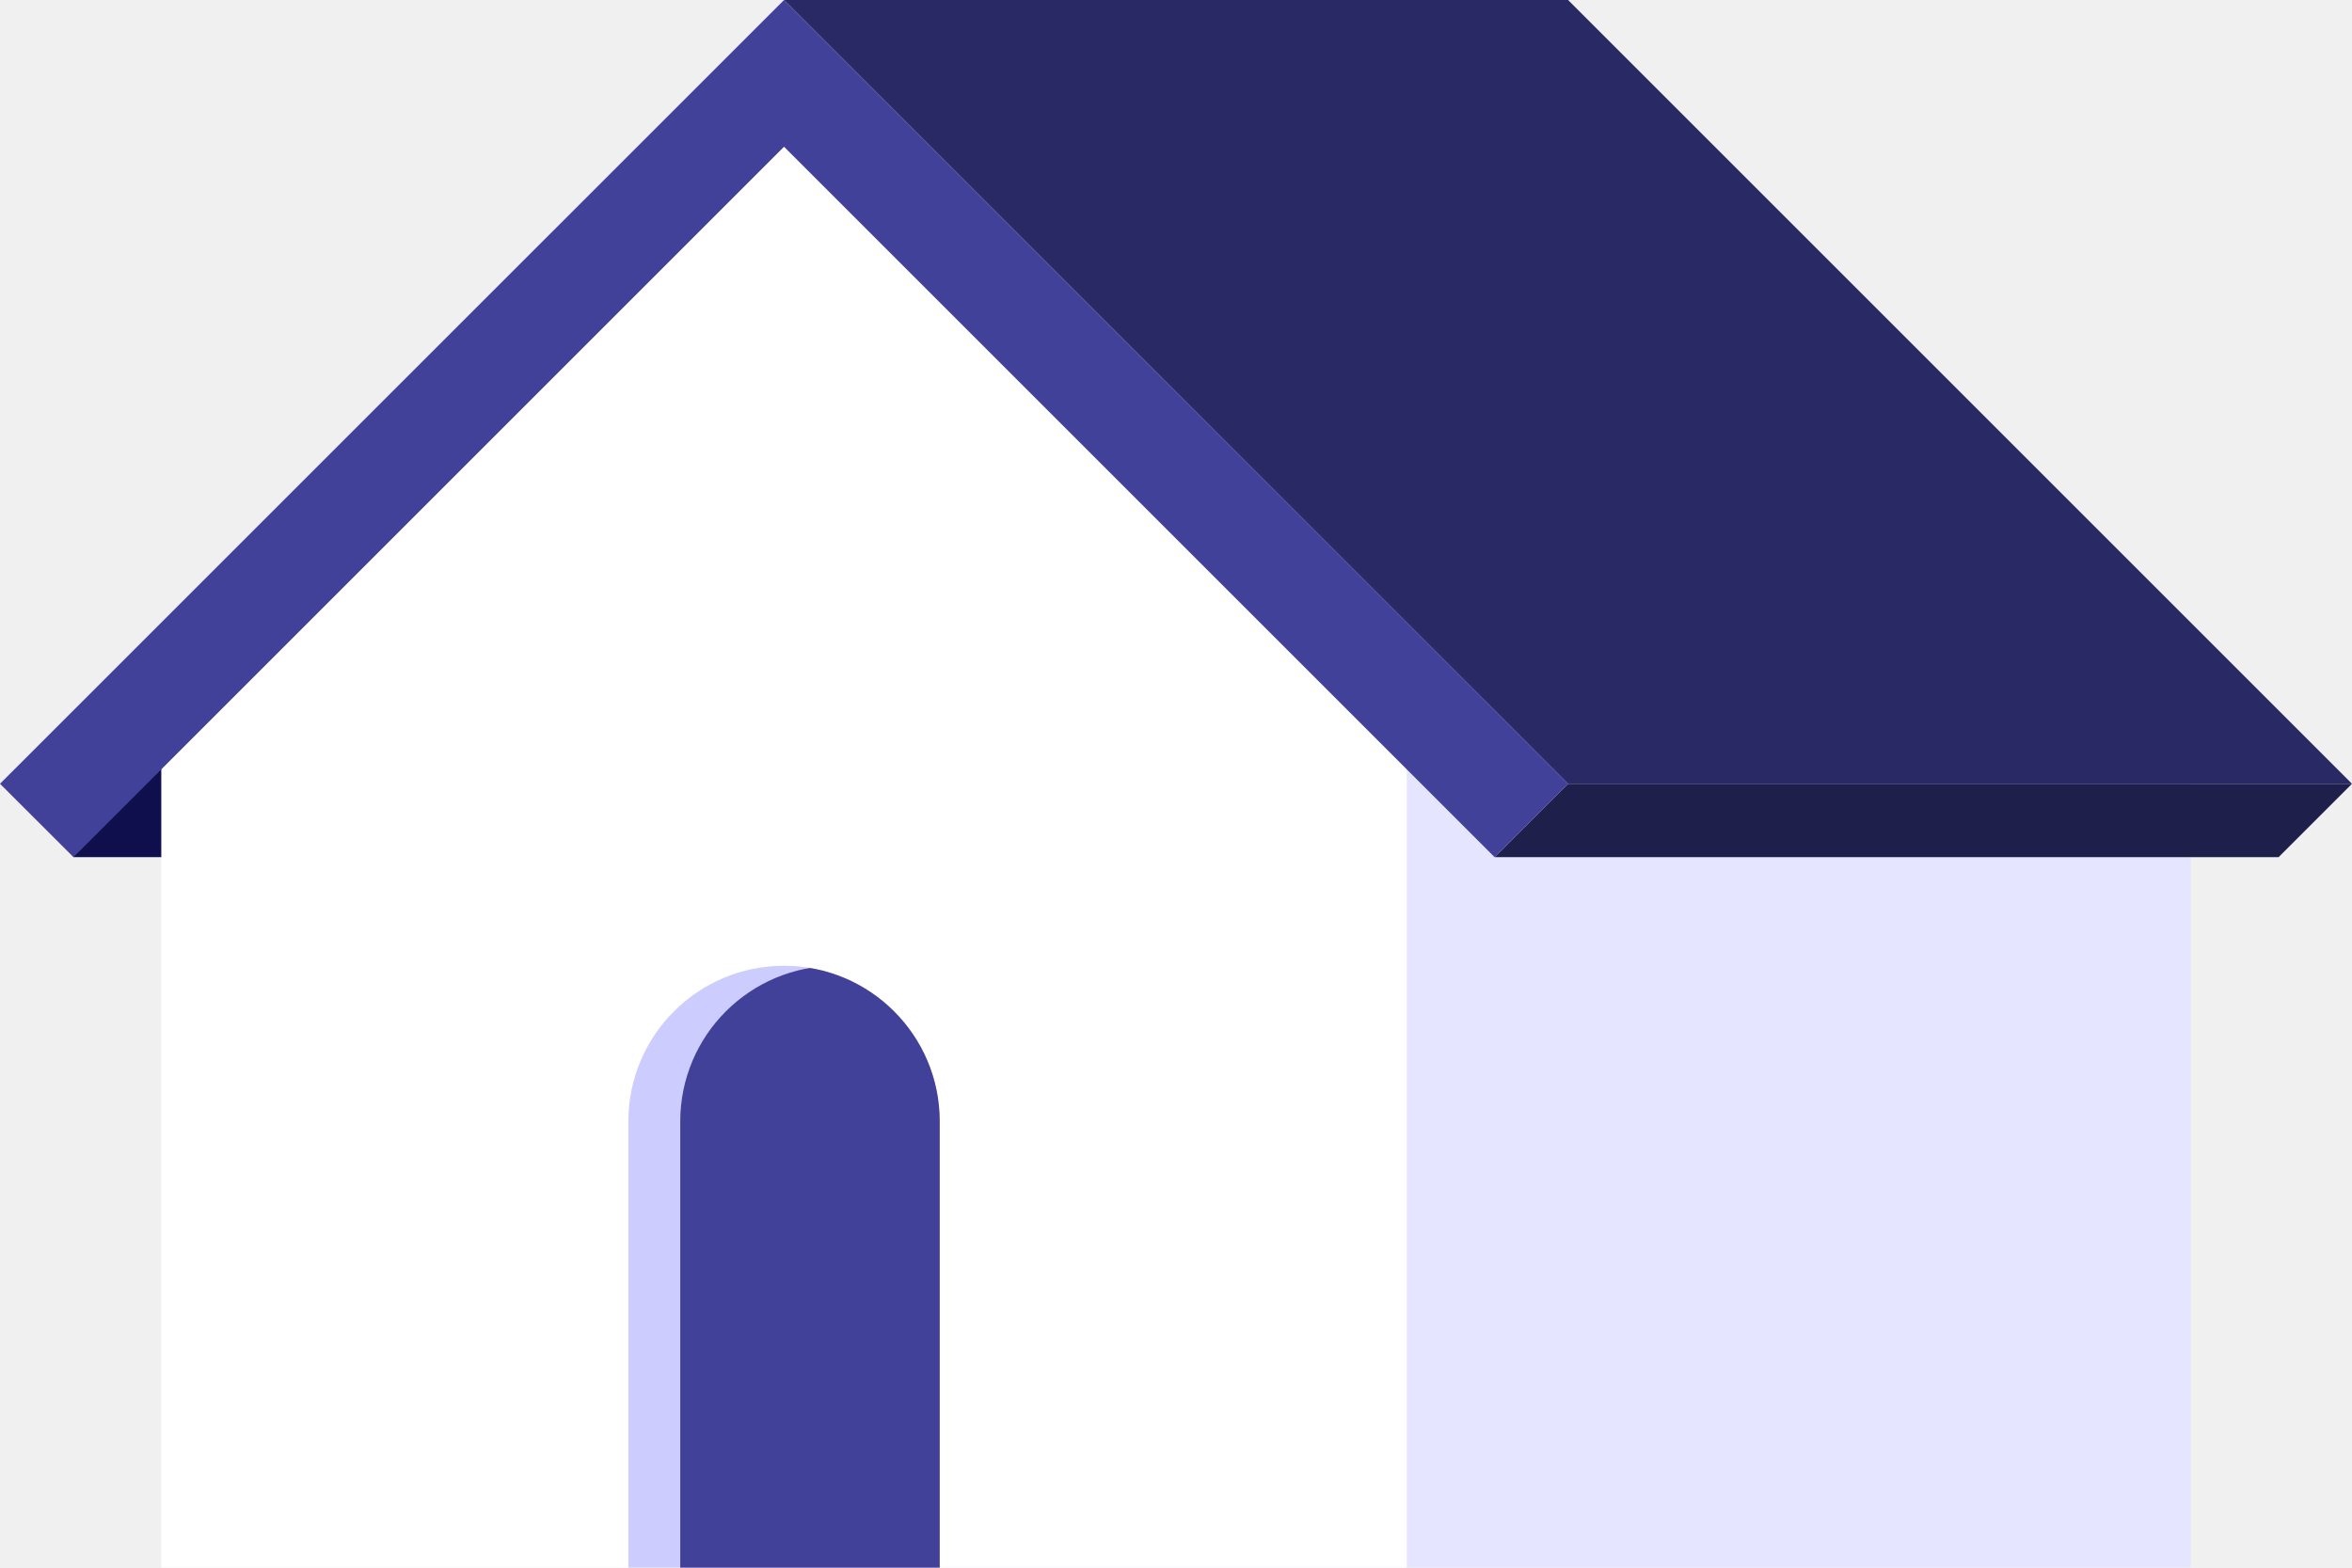
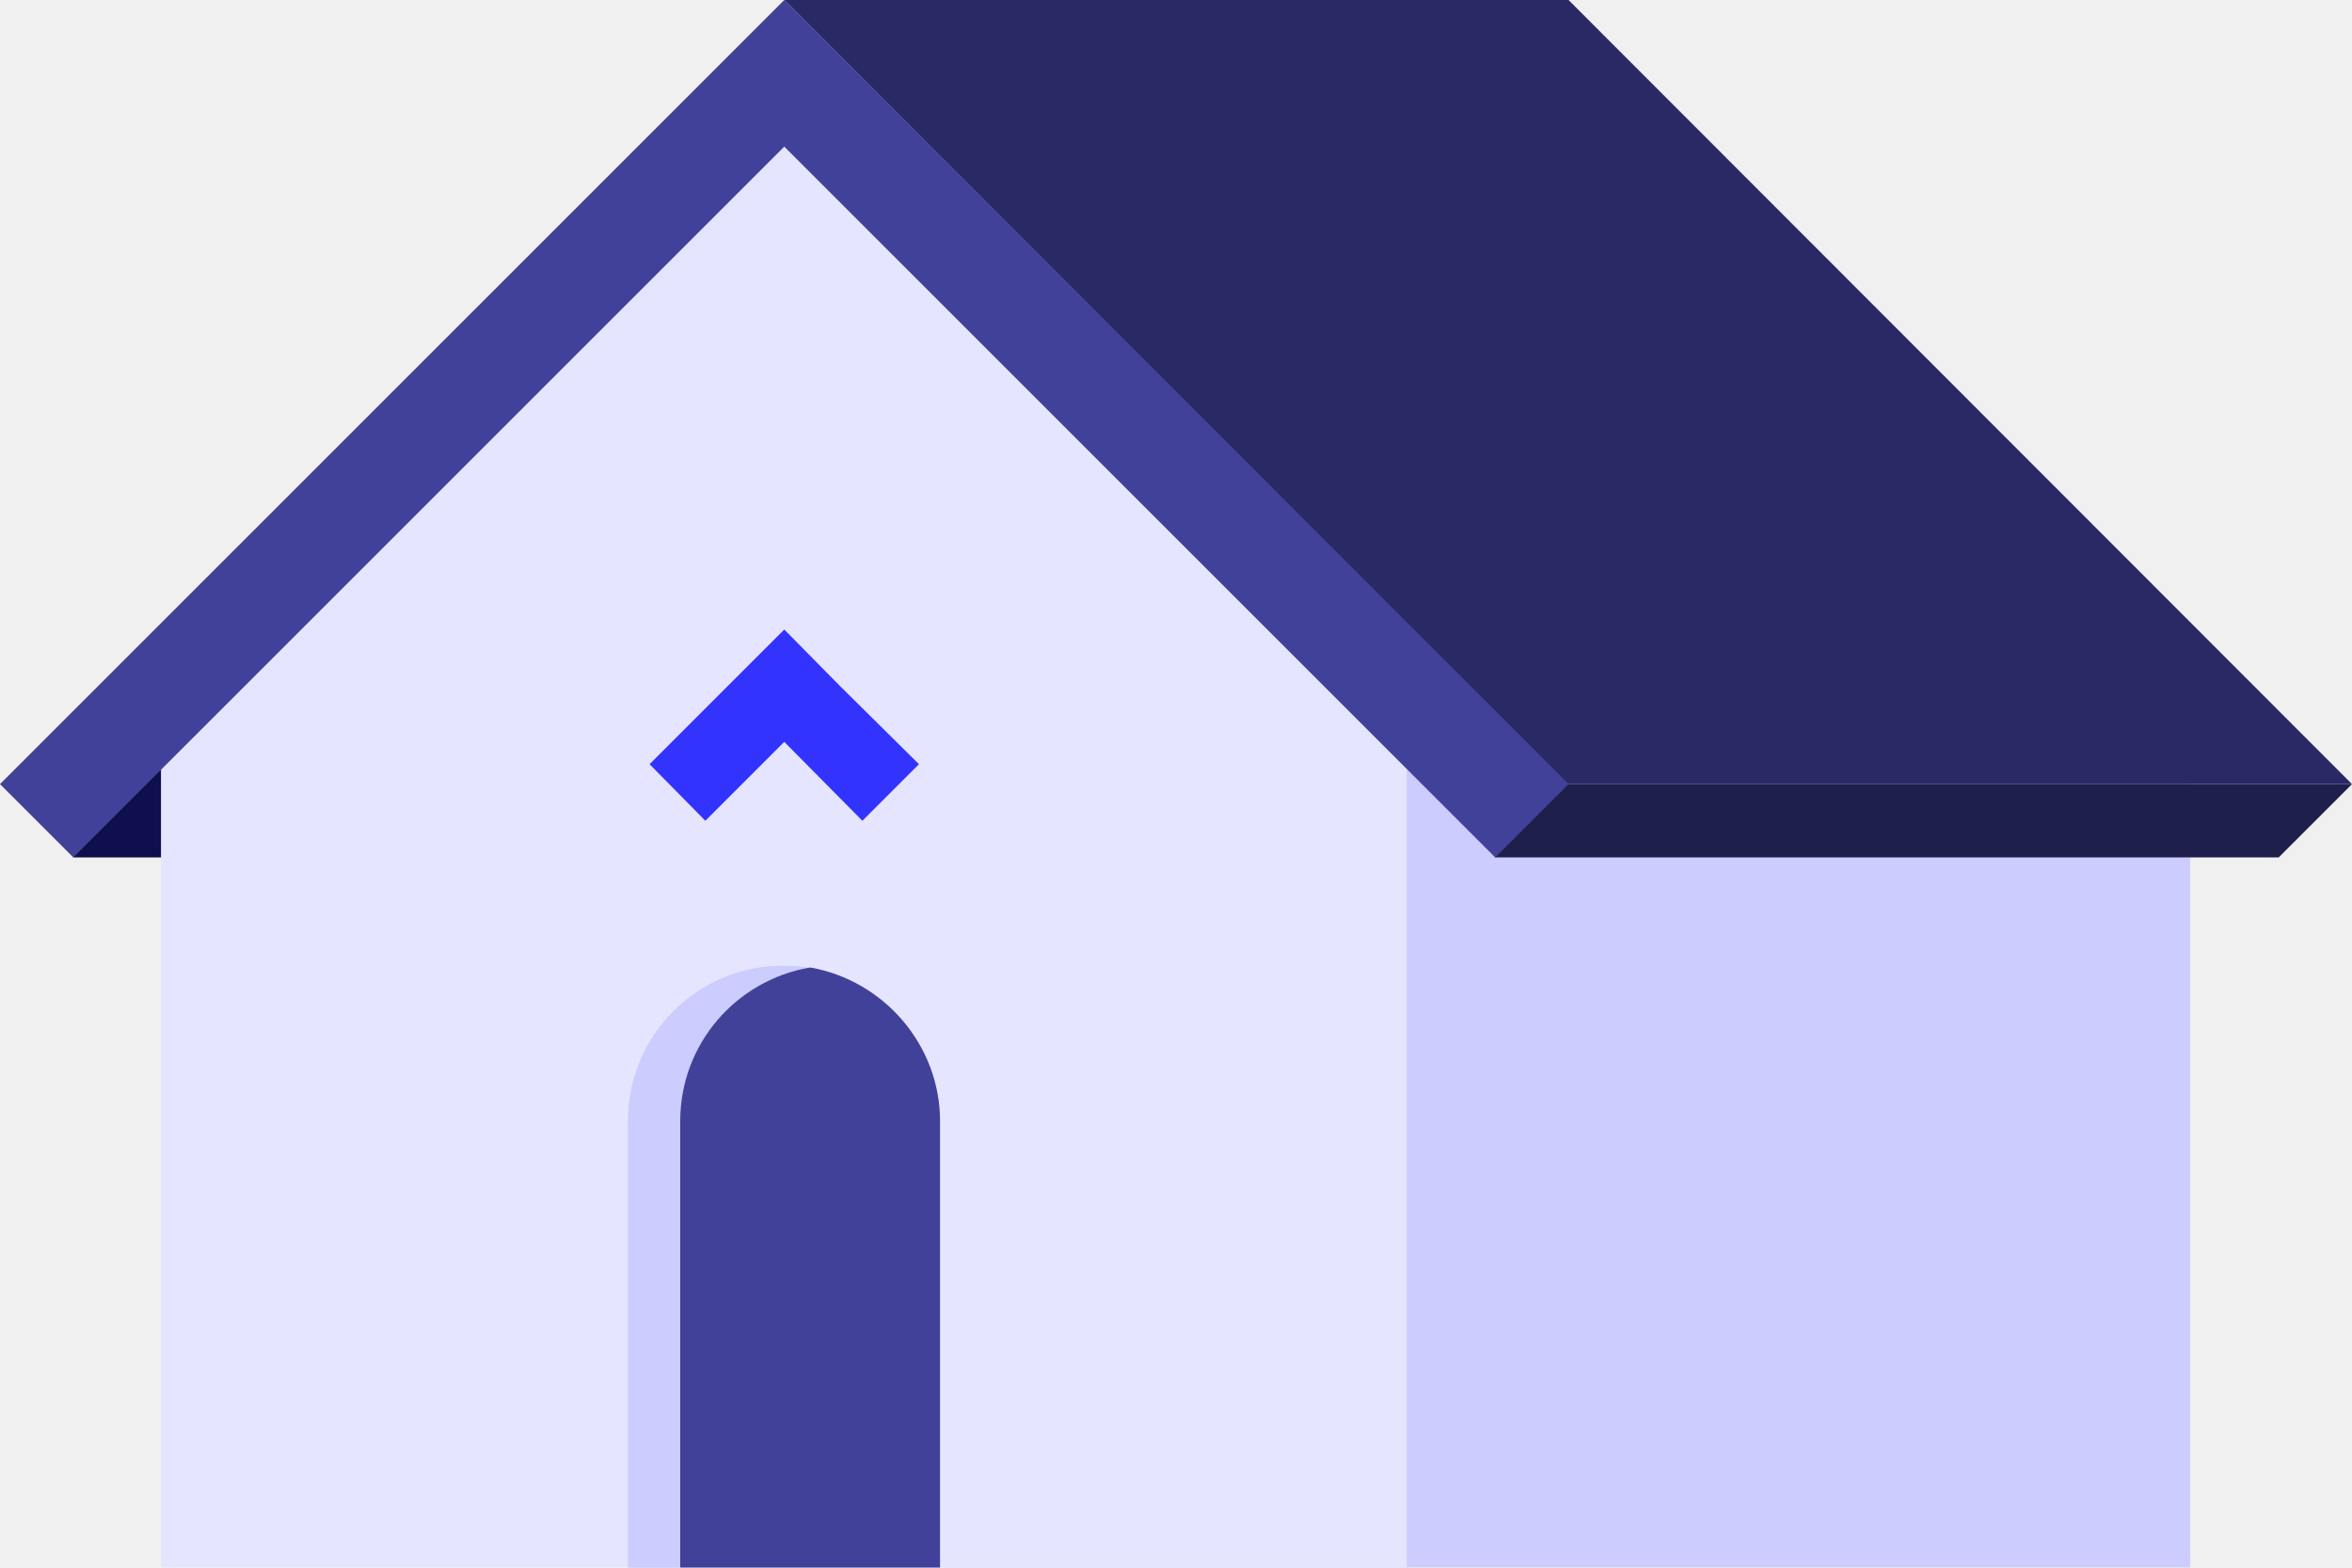
- <svg xmlns="http://www.w3.org/2000/svg" id="maison" width="295.128" height="196.747" viewBox="0 0 295.128 196.747">
-   <defs>
-     <clipPath id="clip-path">
-       <path id="Path_105" data-name="Path 105" d="M99.611,112.605v56H60.54v-56a19.535,19.535,0,0,1,39.071,0Z" transform="translate(-60.54 -93.07)" fill="#ccf" />
-     </clipPath>
-   </defs>
-   <rect id="Rectangle_118" data-name="Rectangle 118" width="36.883" height="14.274" transform="translate(9.221 93.301)" fill="#0f0f4d" />
-   <path id="Path_98" data-name="Path 98" d="M91.08,85.212,169.222,7.07l78.141,78.142v109.4H91.08Z" transform="translate(27.539 2.138)" fill="#e5e5ff" />
-   <path id="Path_99" data-name="Path 99" d="M251.588,75.53l-9.208,9.208H144l9.221-9.208Z" transform="translate(43.54 22.837)" fill="#1f1f4c" />
-   <path id="Path_100" data-name="Path 100" d="M272.287,98.367H173.92L75.54,0h98.38Z" transform="translate(22.84)" fill="#292966" />
-   <path id="Path_101" data-name="Path 101" d="M15.54,85.212,93.682,7.07l78.142,78.142v109.4H15.54Z" transform="translate(4.699 2.138)" fill="#fff" />
-   <path id="Path_102" data-name="Path 102" d="M196.76,98.367l-9.221,9.208L176.522,96.557,98.38,18.415,20.239,96.557,9.221,107.575,0,98.367,97.794.586,98.38,0Z" fill="#414199" />
-   <path id="Path_103" data-name="Path 103" d="M99.611,112.605v56H60.54v-56a19.535,19.535,0,0,1,39.071,0Z" transform="translate(18.305 28.141)" fill="#ccf" />
-   <g id="Group_135" data-name="Group 135" transform="translate(78.845 121.211)" clip-path="url(#clip-path)">
-     <path id="Path_104" data-name="Path 104" d="M104.611,112.605v62.513H65.54V112.605a19.535,19.535,0,0,1,39.071,0Z" transform="translate(-59.028 -93.07)" fill="#414199" />
+ <svg xmlns="http://www.w3.org/2000/svg" version="1.1" x="0px" y="0px" viewBox="0 0 295.1 196.7" style="enable-background:new 0 0 295.1 196.7;" xml:space="preserve">
+   <style type="text/css">
+ 	.st0{fill:#0F0F4D;}
+ 	.st1{fill:#CCCCFF;}
+ 	.st2{fill:#1F1F4C;}
+ 	.st3{fill:#292966;}
+ 	.st4{fill:#E5E5FF;}
+ 	.st5{fill:#414199;}
+ 	.st6{fill:#3333FF;}
+ </style>
+   <g id="maison">
+     <rect id="Rectangle_118" x="9.2" y="93.3" class="st0" width="36.9" height="14.3" />
+     <path id="Path_98" class="st1" d="M118.6,87.3l78.1-78.1l78.1,78.1v109.4H118.6V87.3z" />
+     <path id="Path_99" class="st2" d="M295.1,98.4l-9.2,9.2h-98.4l9.2-9.2H295.1z" />
+     <path id="Path_100" class="st3" d="M295.1,98.4h-98.4L98.4,0h98.4L295.1,98.4z" />
+     <path id="Path_101" class="st4" d="M20.2,87.3L98.4,9.2l78.1,78.1v109.4H20.2V87.3z" />
+     <path id="Path_102" class="st5" d="M196.8,98.4l-9.2,9.2l-11-11L98.4,18.4L20.2,96.6l-11,11L0,98.4L97.8,0.6L98.4,0L196.8,98.4z" />
+     <path class="st1" d="M117.9,140.7v56H78.8v-56c0-10.8,8.7-19.5,19.5-19.5c1.1,0,2.2,0.1,3.3,0.3C110.9,123,117.9,131.1,117.9,140.7   z" />
+     <path class="st1" d="M117.9,140.7v56H78.8v-56c0-10.8,8.7-19.5,19.5-19.5S117.9,130,117.9,140.7z" />
+     <g id="Group_135" transform="translate(78.845 121.211)">
+       <path class="st5" d="M39.1,19.5v56H6.5v-56c0-9.7,7-17.7,16.3-19.3C32,1.8,39.1,9.9,39.1,19.5z" />
+     </g>
  </g>
+   <g id="logo">
+     <polygon id="chapeau" class="st6" points="98.4,93.1 108.2,103 115.3,95.9 105.4,86.1 98.4,79 91.3,86.1 81.5,95.9 88.5,103  " />
+   </g>
+   <g id="Layer_1">
+ </g>
</svg>
